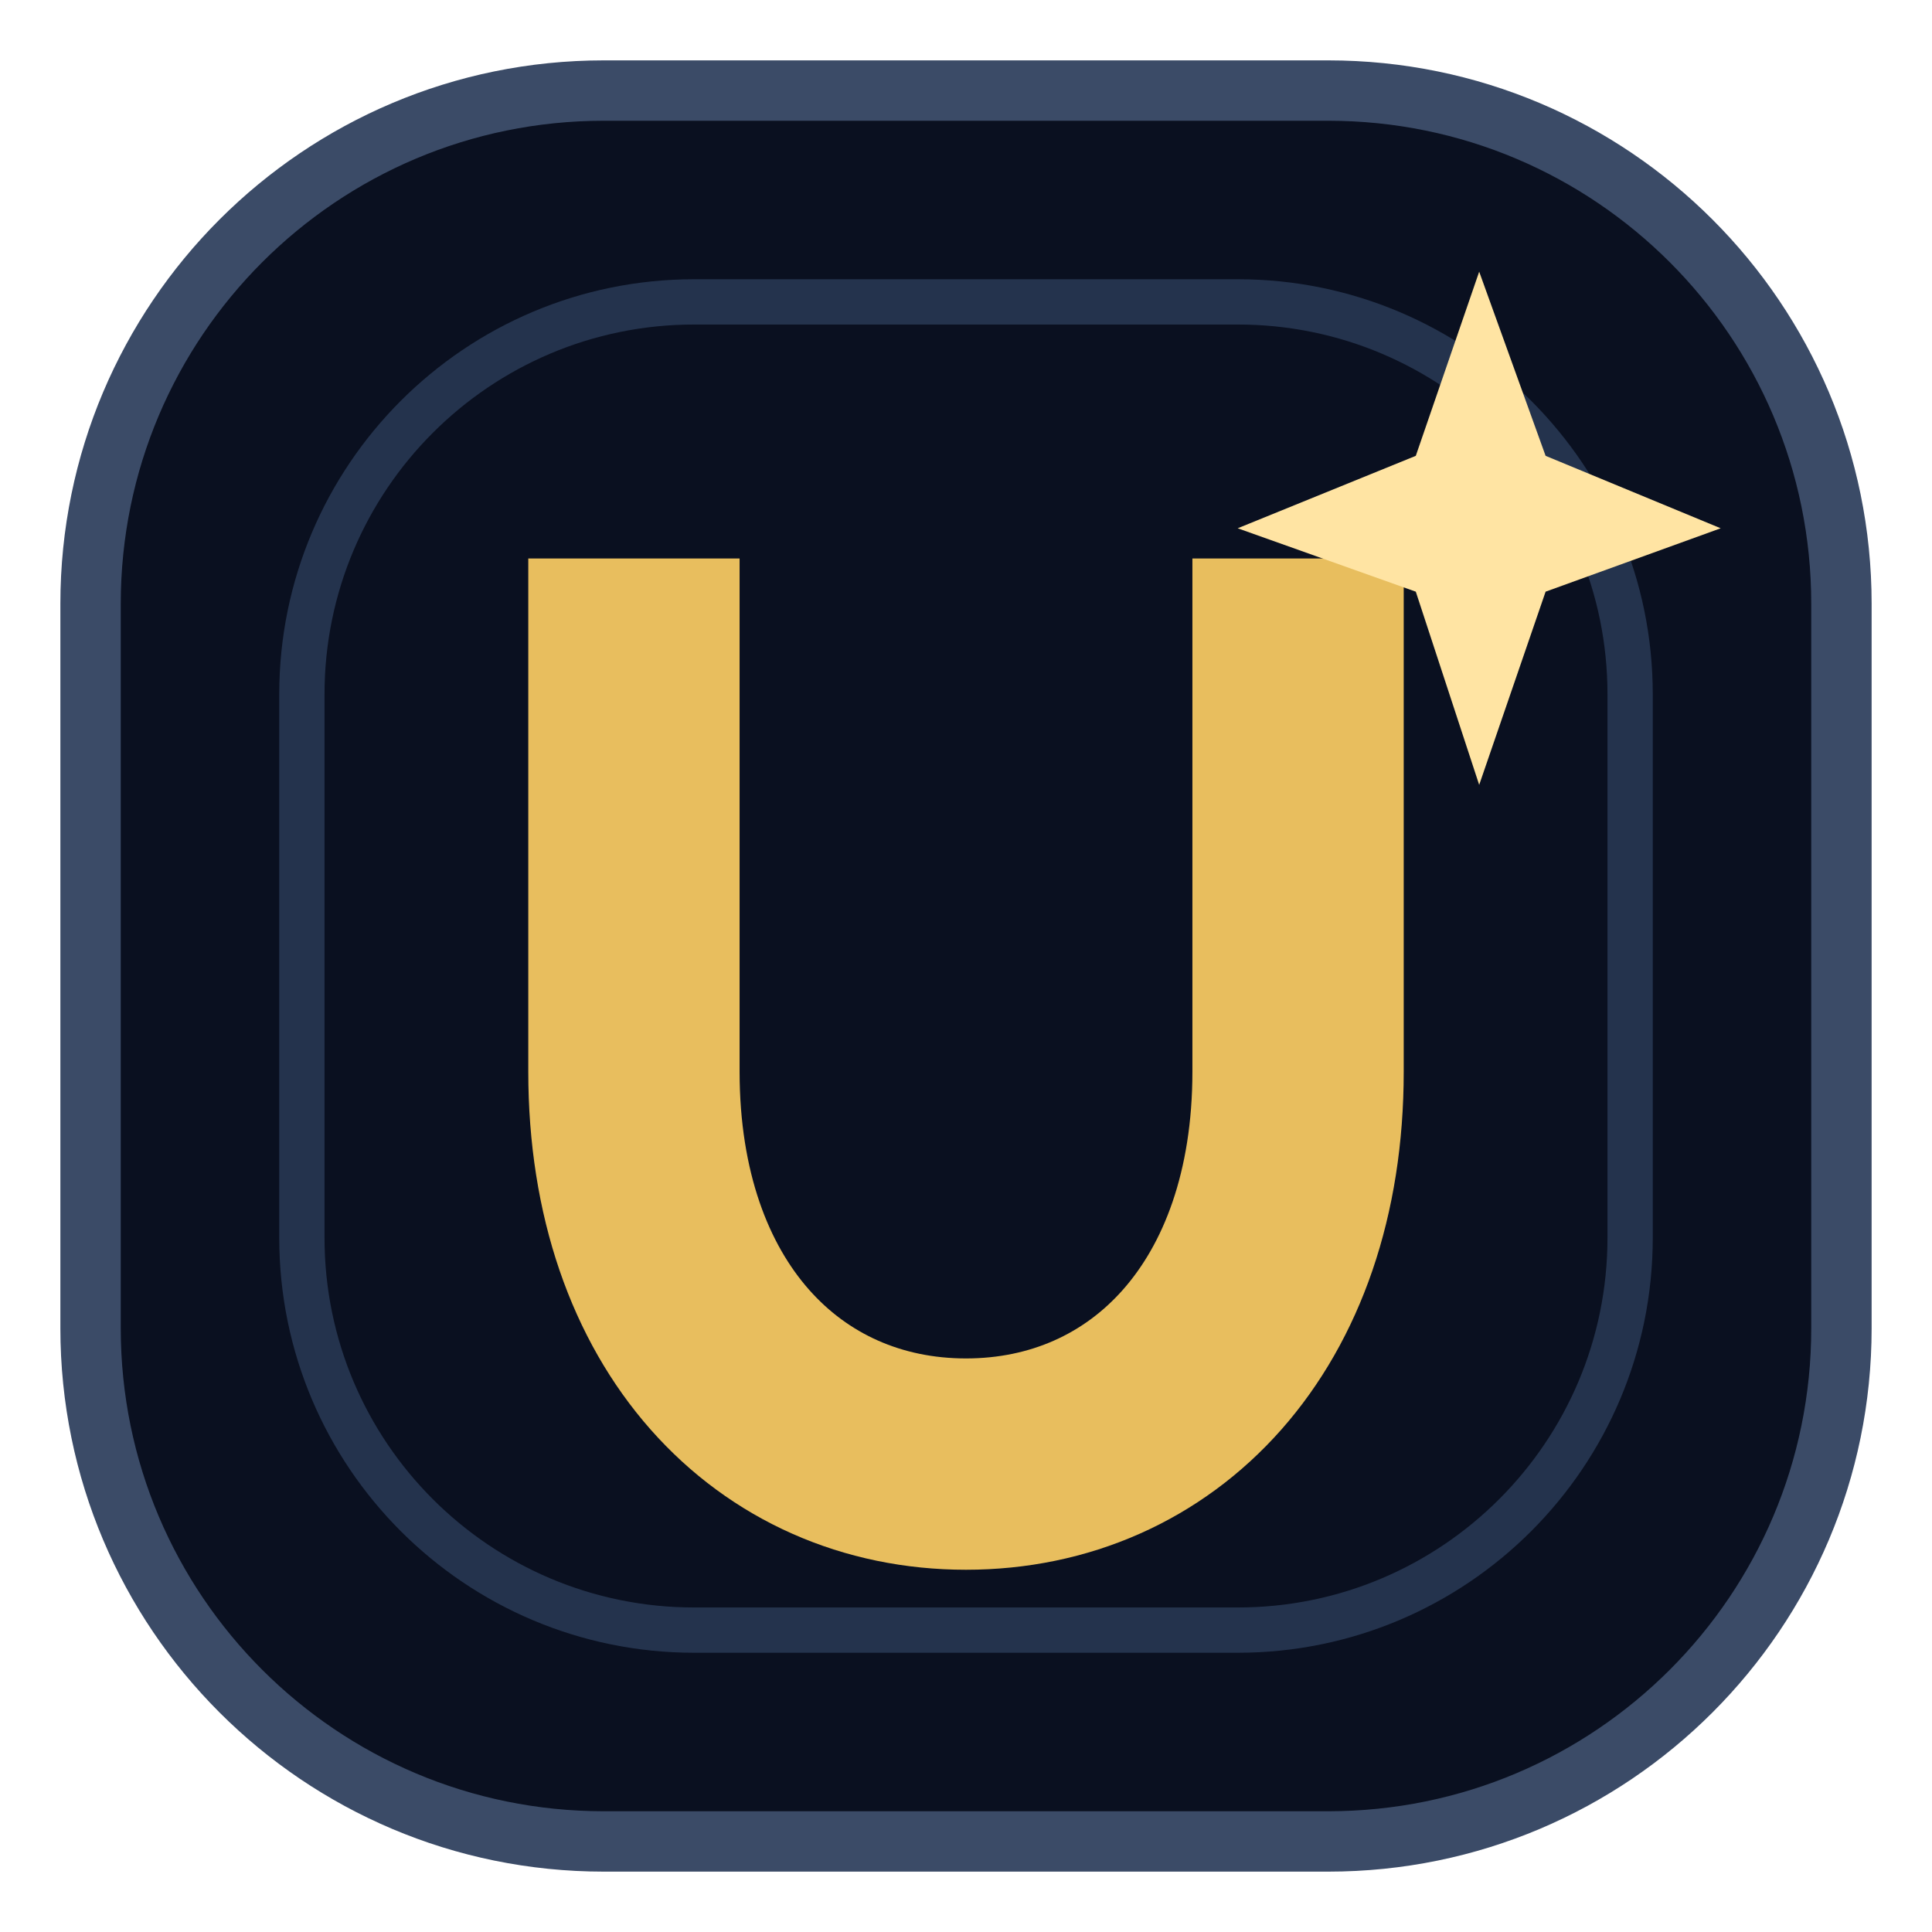
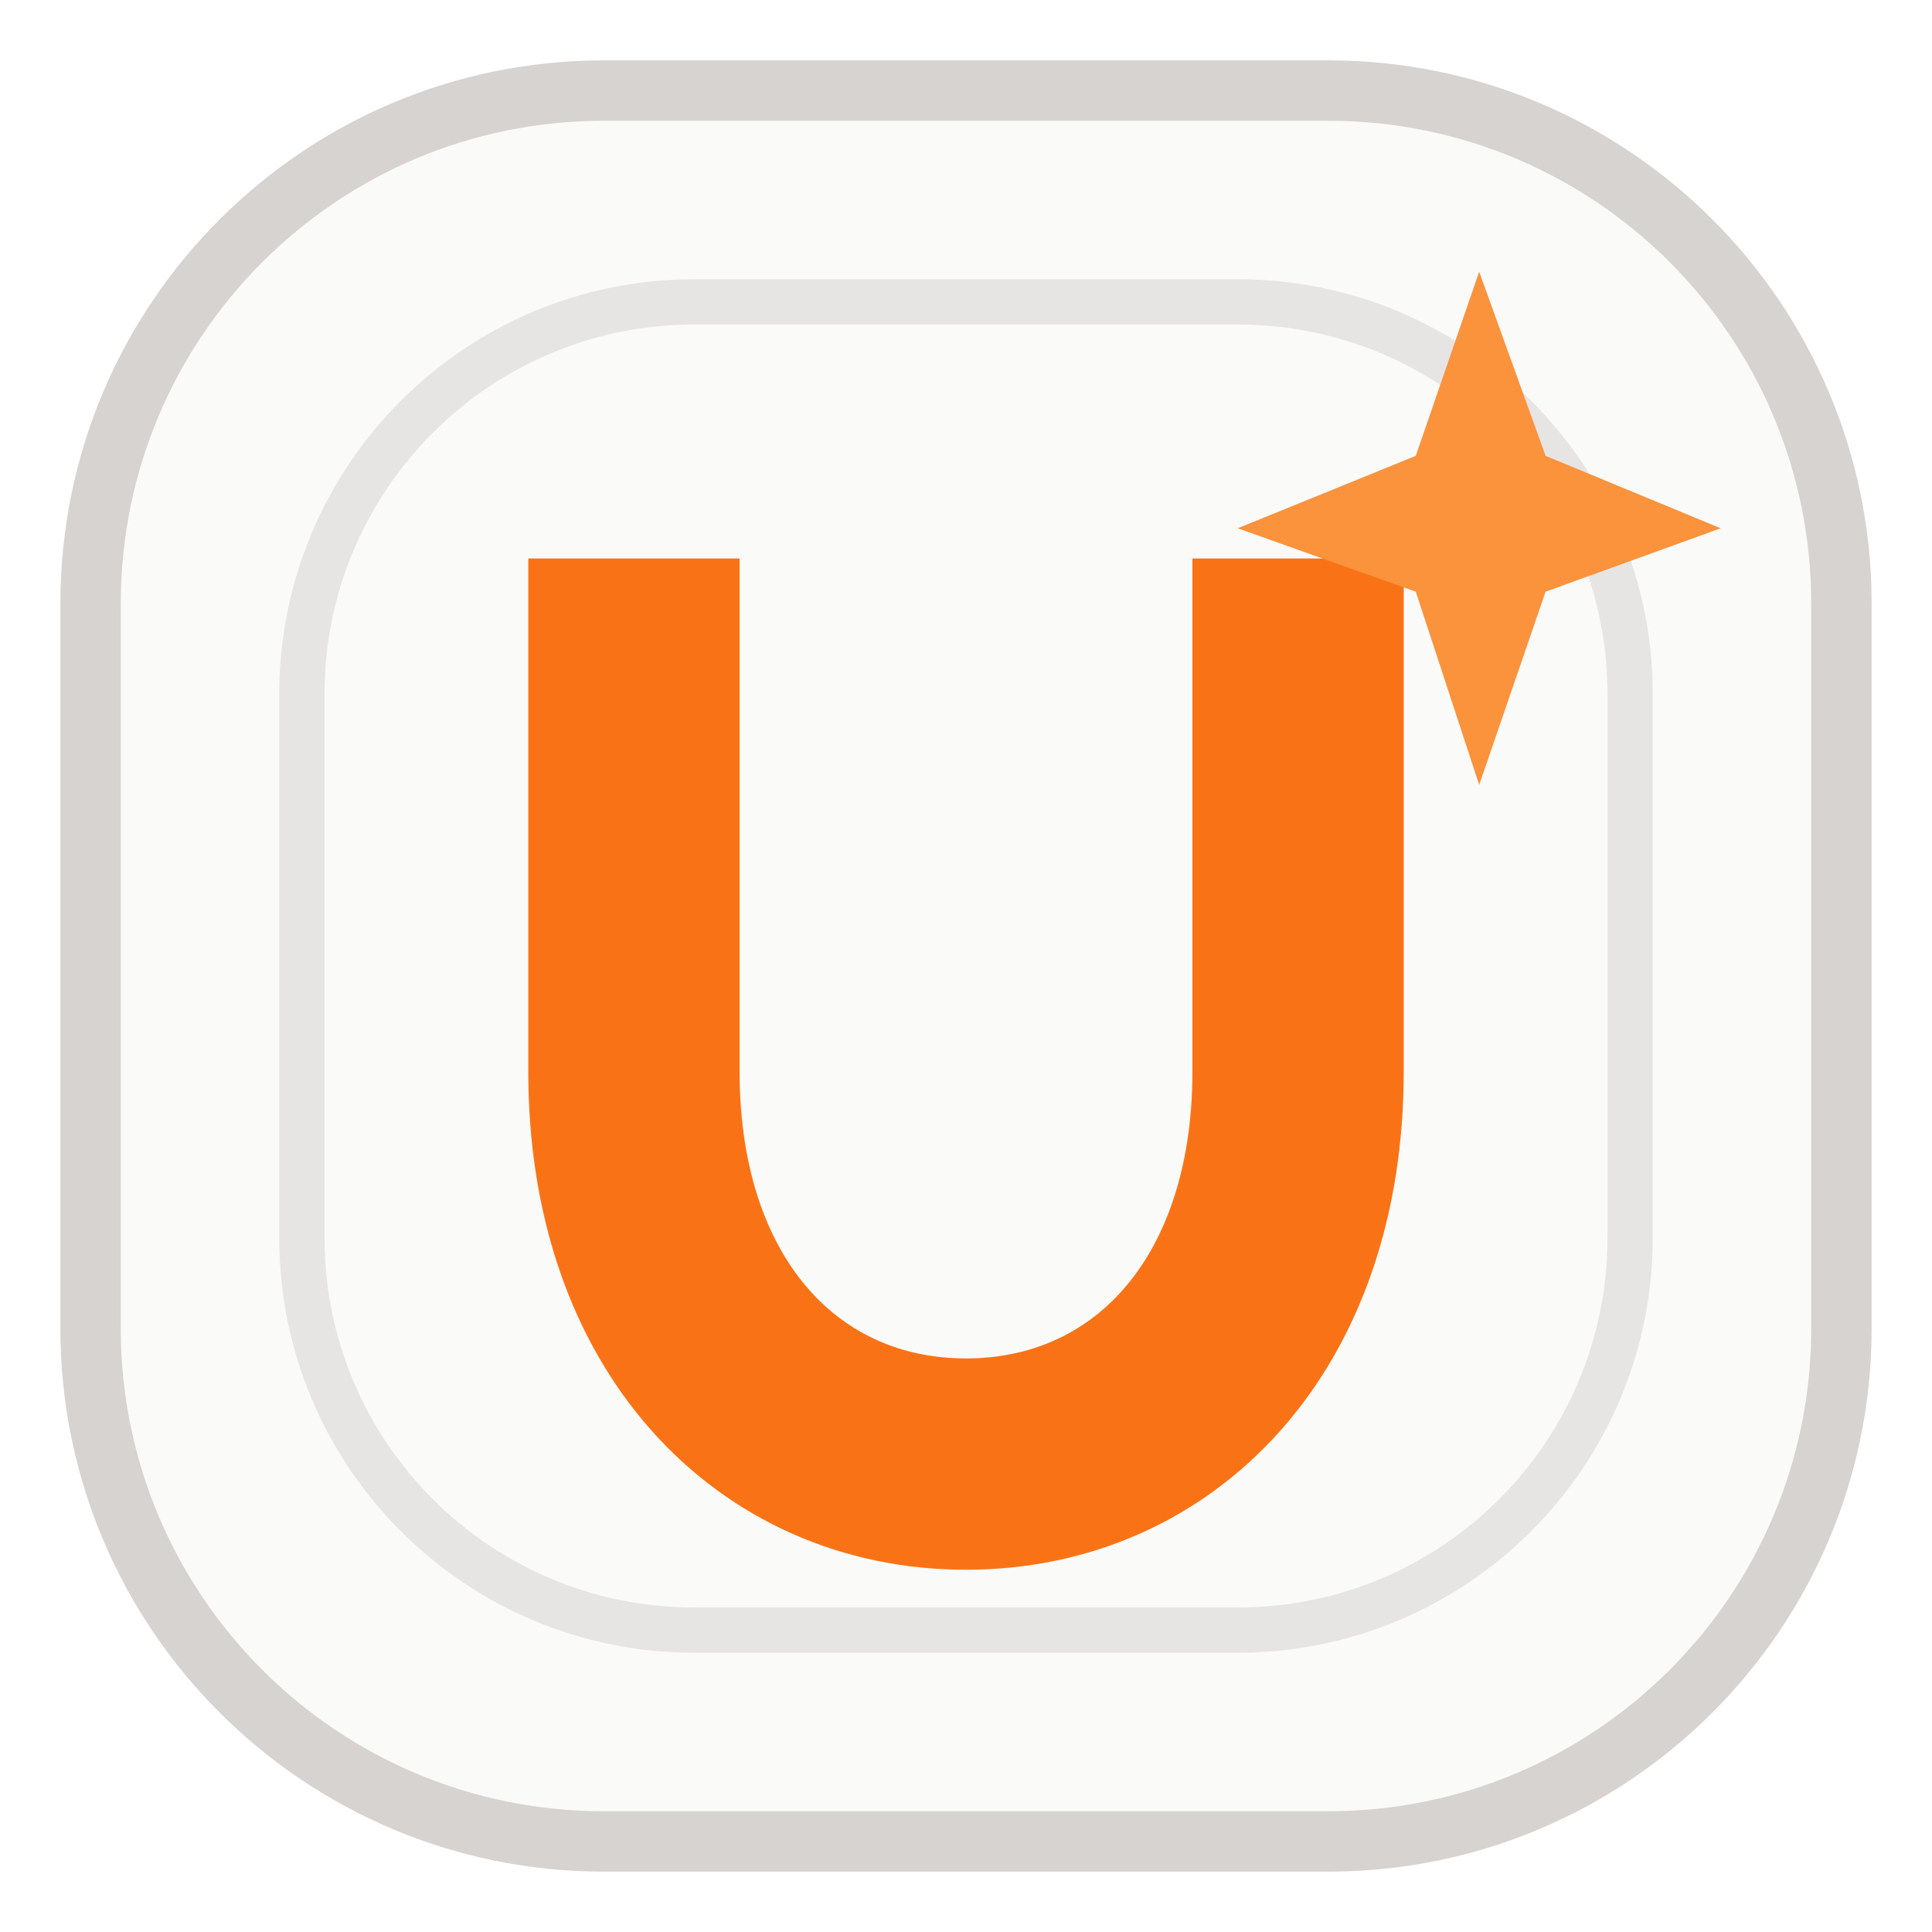
<svg xmlns="http://www.w3.org/2000/svg" viewBox="0 0 64 64">
-   <rect x="3" y="3" width="58" height="58" rx="17" fill="#0a1020" stroke="#3b4b67" stroke-width="2" />
-   <rect x="10" y="10" width="44" height="44" rx="13" fill="none" stroke="#24334d" stroke-width="1.5" />
-   <path d="M21 22v13.5c0 8.1 4.8 13 11 13s11-4.9 11-13V22" fill="none" stroke="#e8be5e" stroke-width="7" stroke-linecap="square" />
-   <path d="M49 9l2.2 6.1L57 17.5l-5.8 2.1L49 26l-2.1-6.4-5.9-2.1 5.9-2.4L49 9z" fill="#ffe4a3" />
+   <rect x="3" y="3" width="58" height="58" rx="17" fill="#fafaf9" stroke="#d6d3d1" stroke-width="2" />
+   <rect x="10" y="10" width="44" height="44" rx="13" fill="none" stroke="#e7e5e4" stroke-width="1.5" />
+   <path d="M21 22v13.5c0 8.1 4.8 13 11 13s11-4.9 11-13V22" fill="none" stroke="#f97316" stroke-width="7" stroke-linecap="square" />
+   <path d="M49 9l2.2 6.1L57 17.5l-5.8 2.1L49 26l-2.1-6.4-5.9-2.1 5.9-2.4L49 9z" fill="#fb923c" />
</svg>
